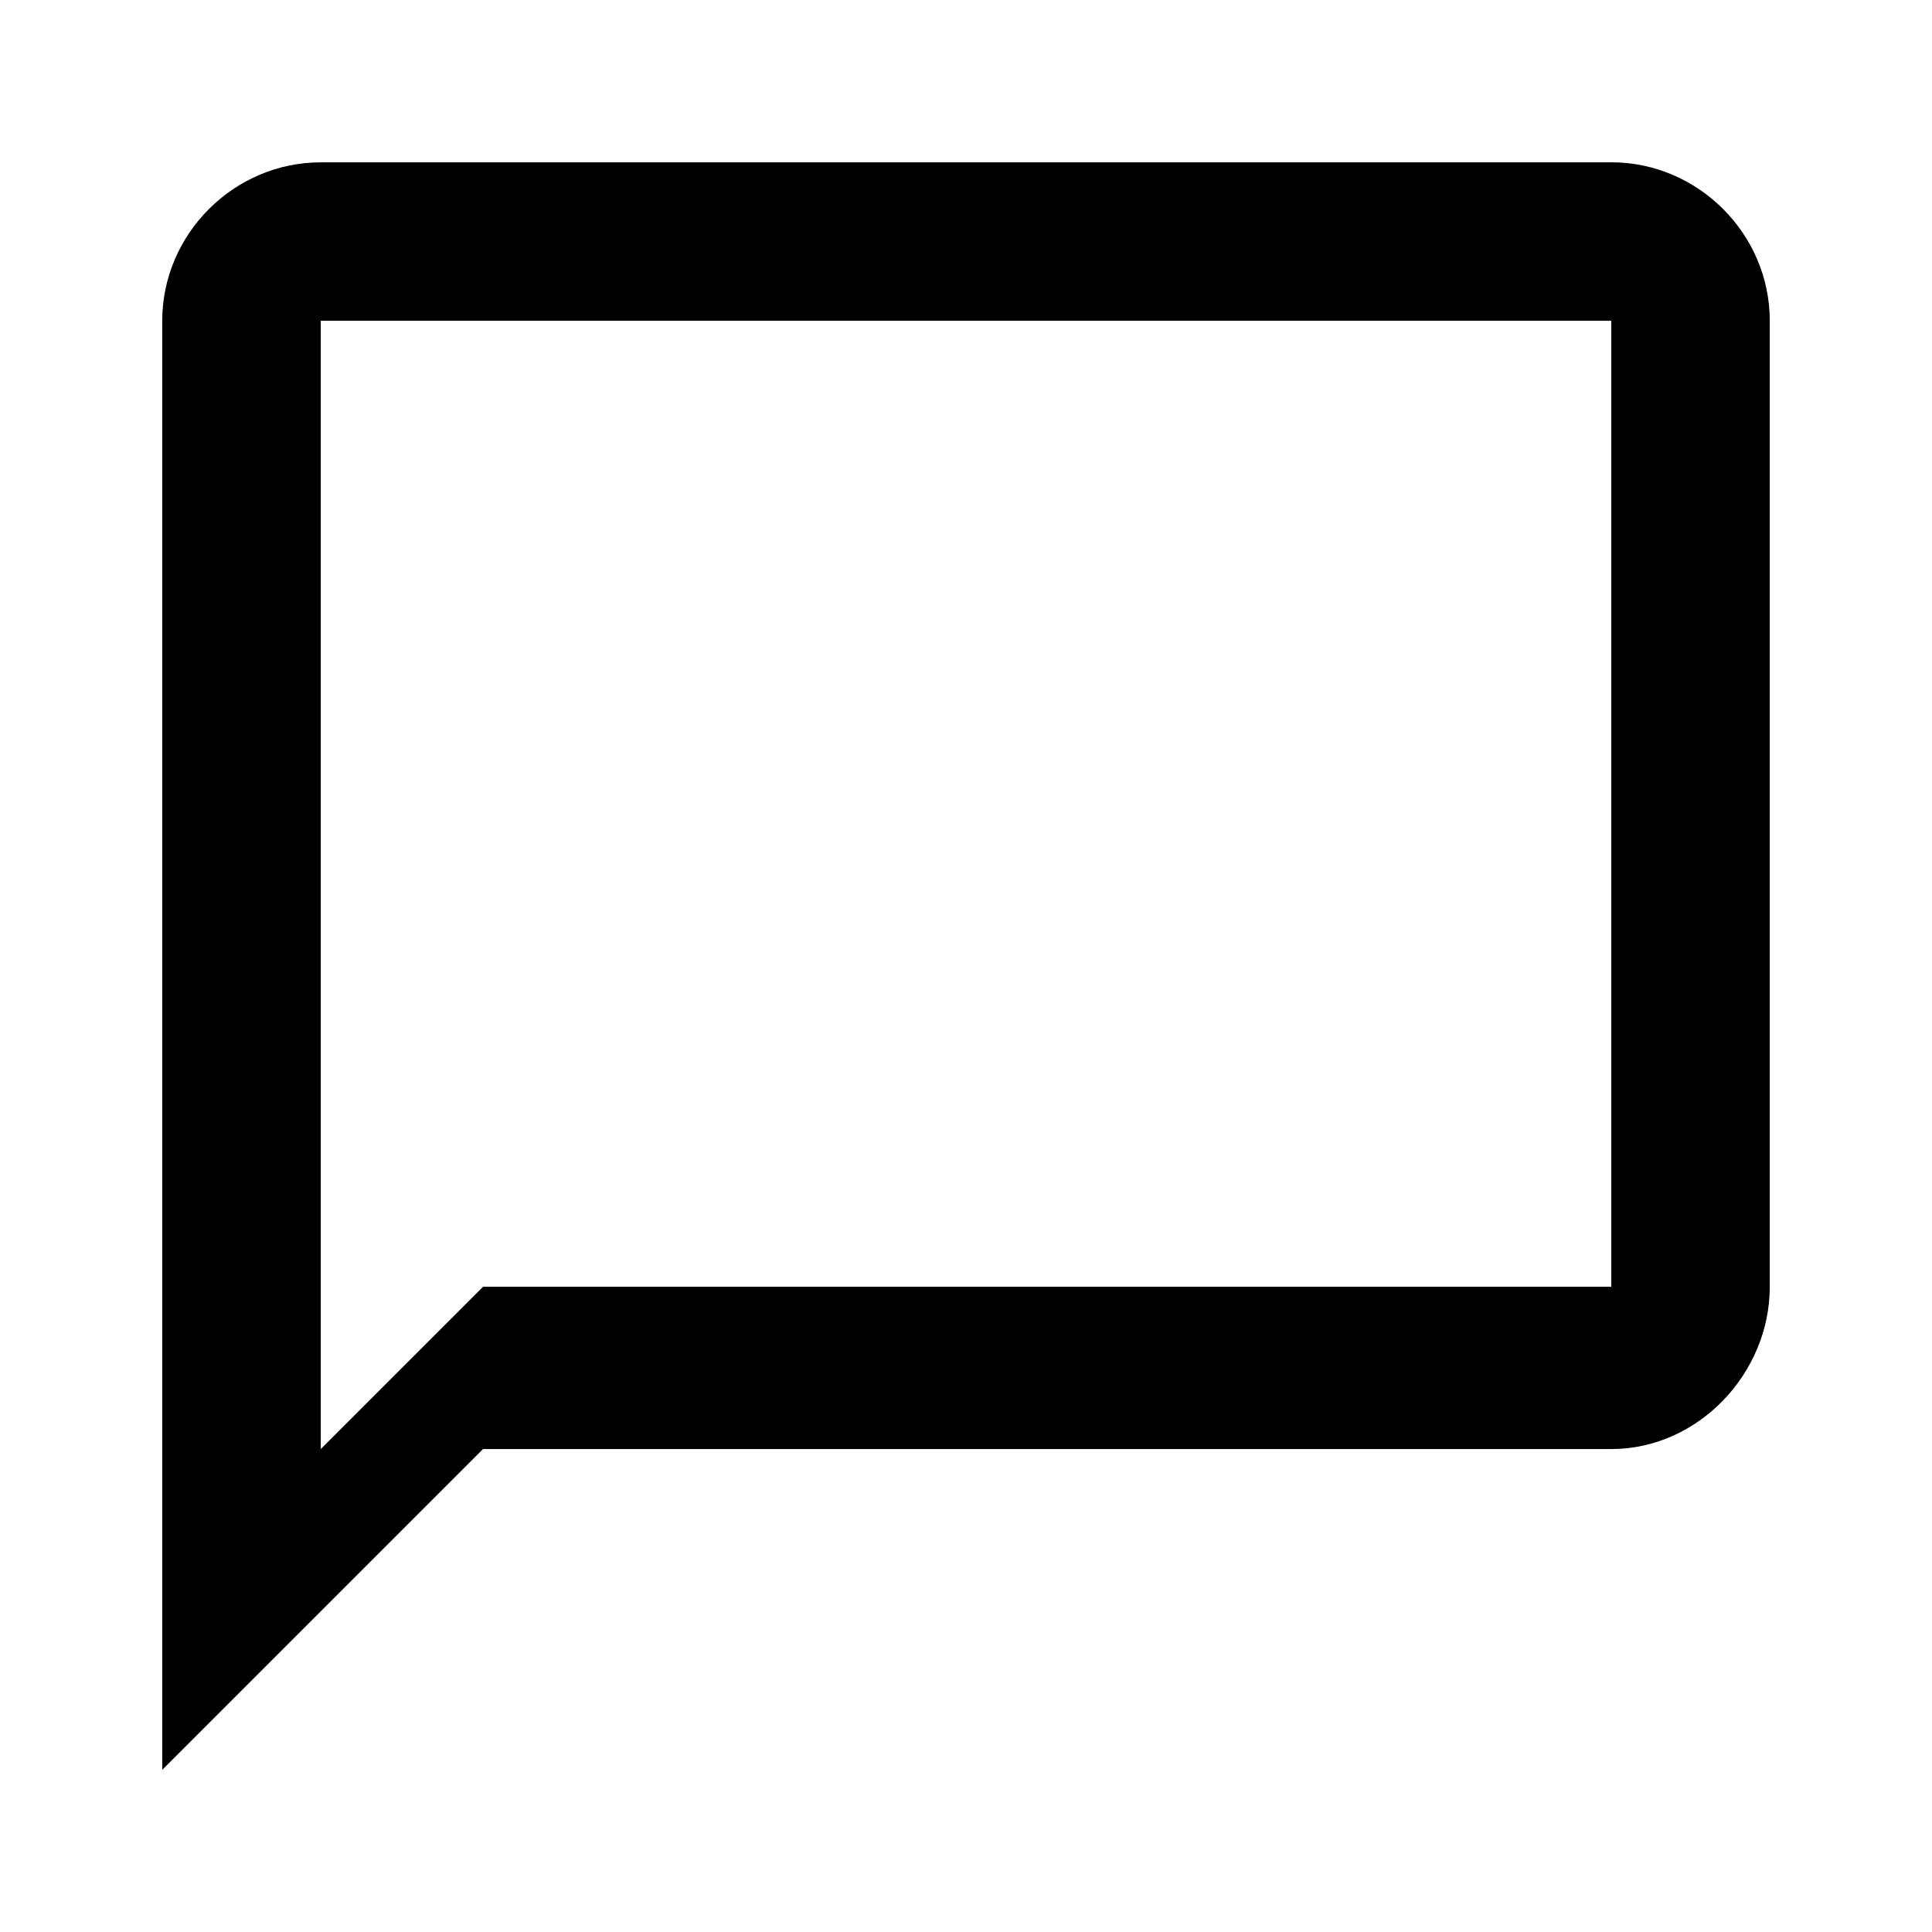
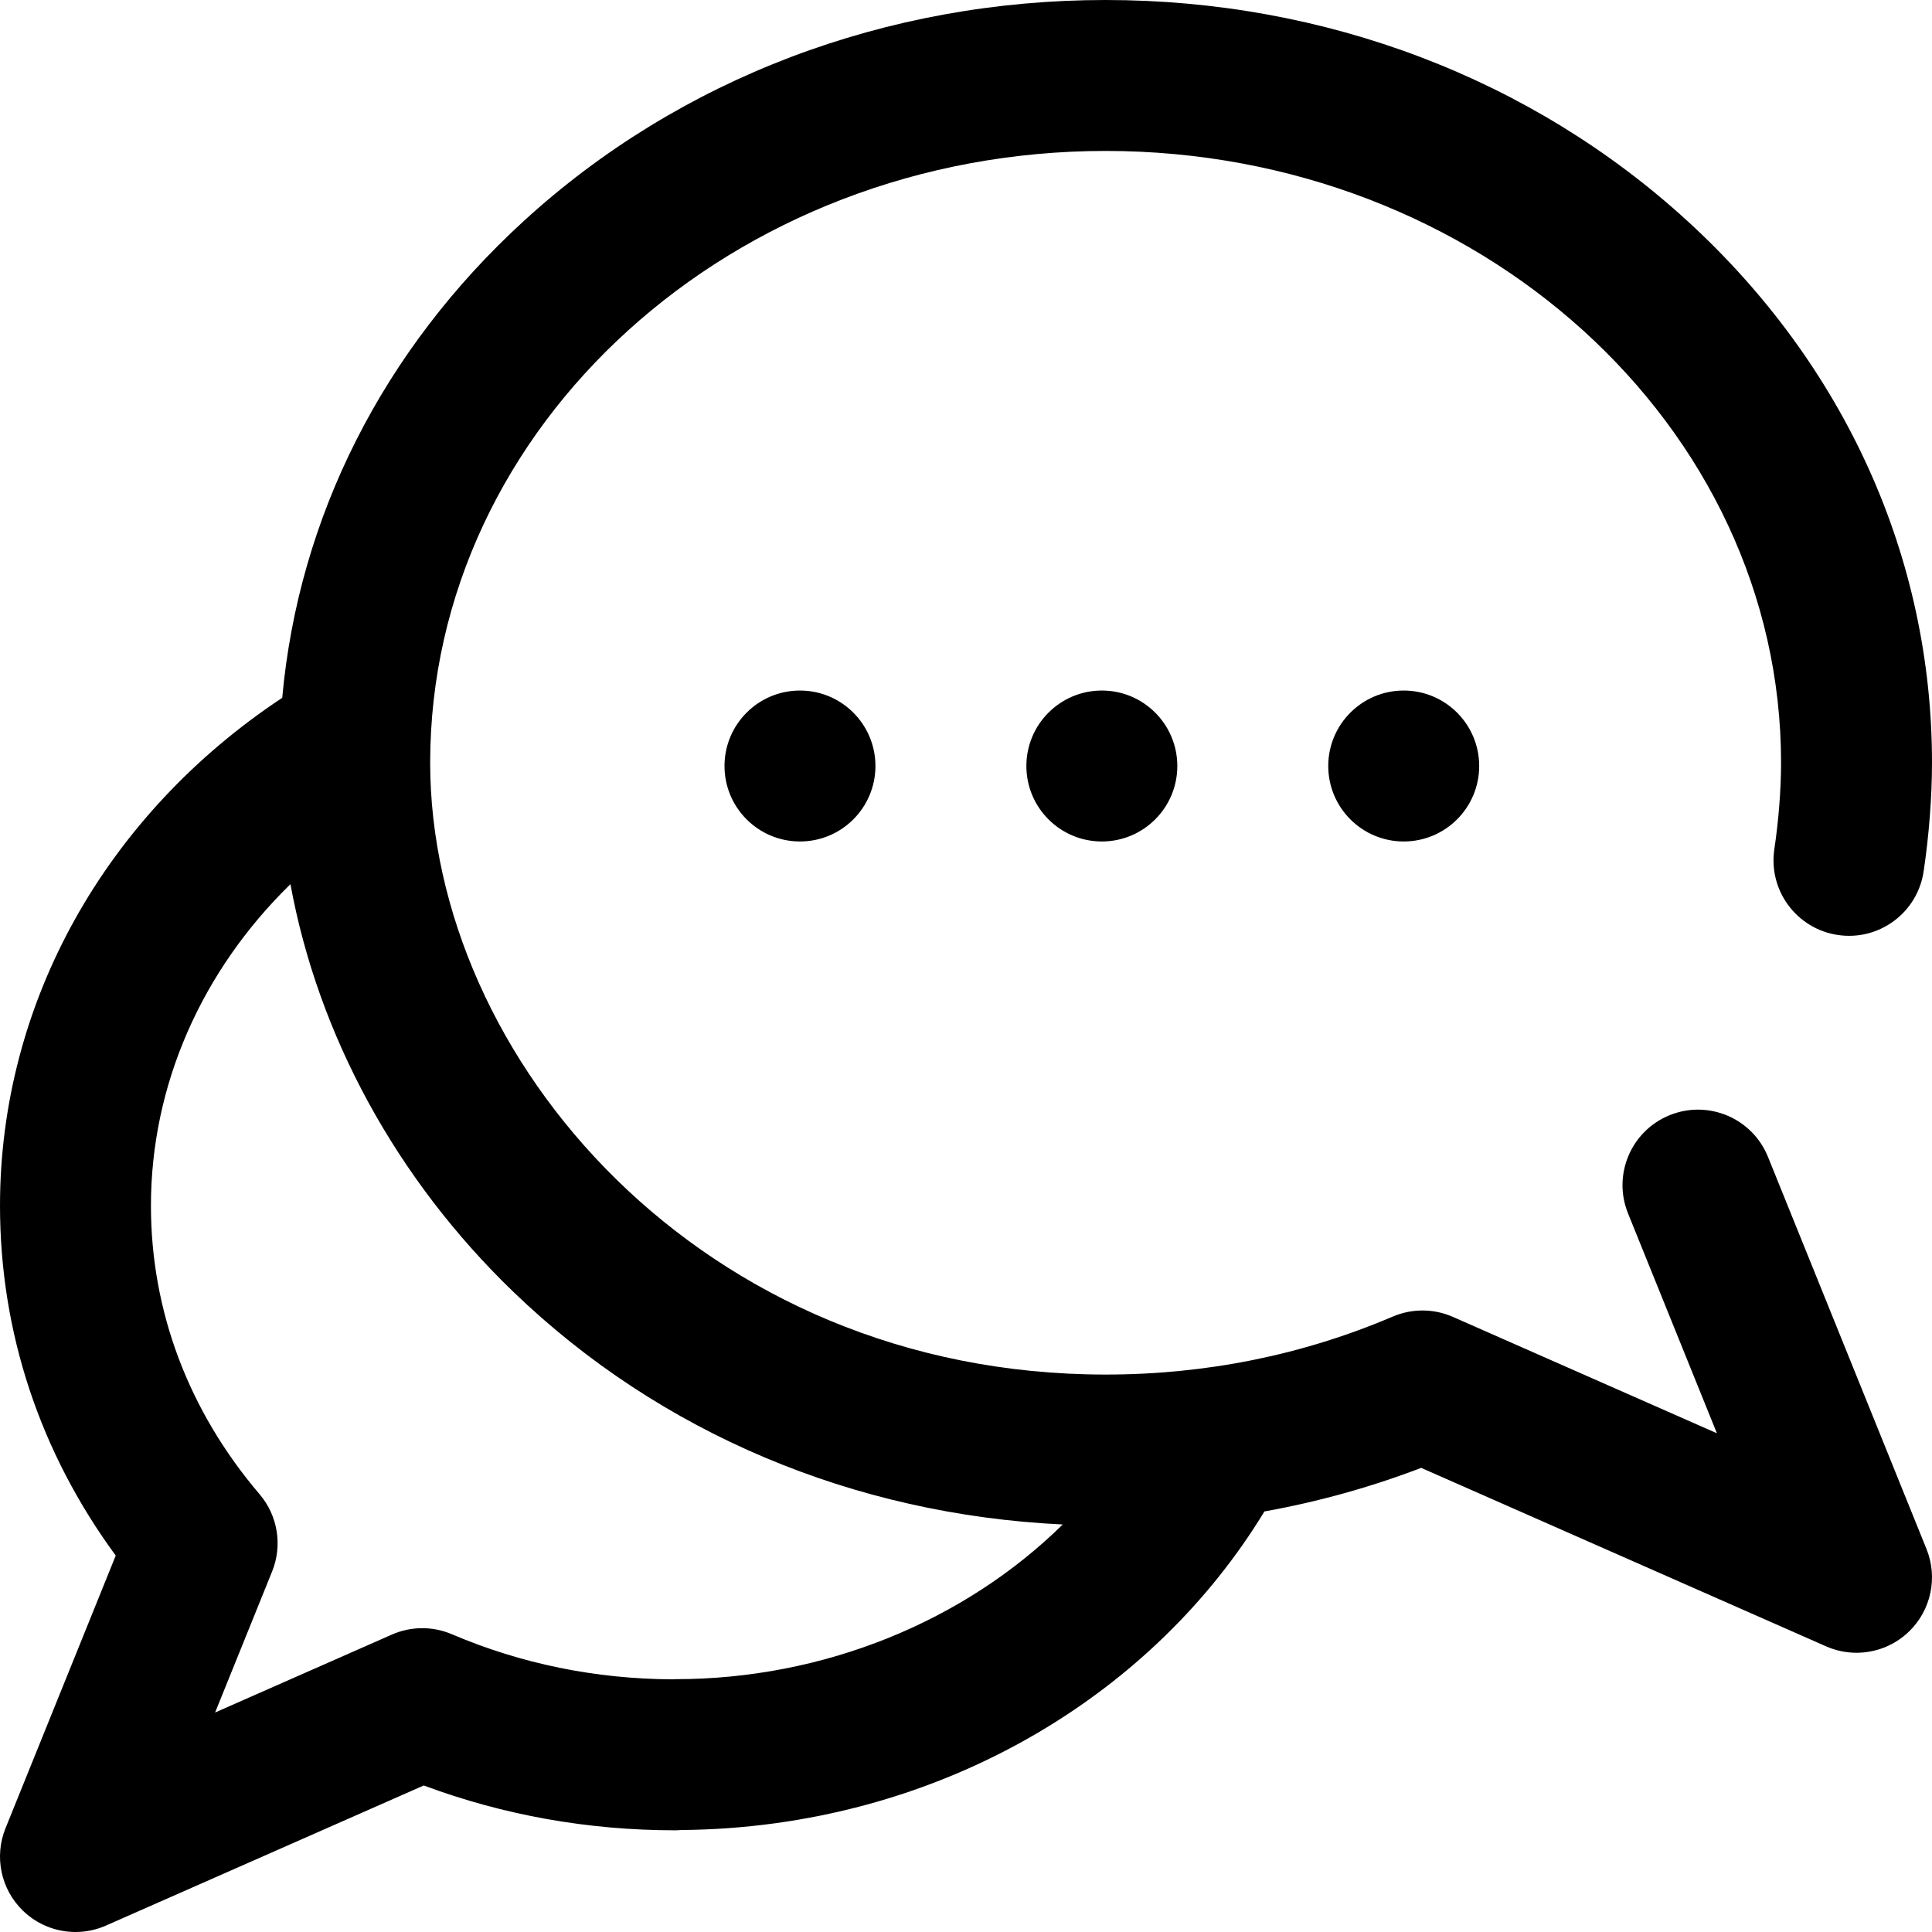
- <svg xmlns="http://www.w3.org/2000/svg" version="1.1" width="32" height="32" viewBox="0 0 32 32">
-   <path d="M26.688 21.313v-16h-21.375v18.688l2.688-2.688h18.688zM26.688 2.688c1.438 0 2.625 1.188 2.625 2.625v16c0 1.438-1.188 2.688-2.625 2.688h-18.688l-5.313 5.313v-24c0-1.438 1.188-2.625 2.625-2.625h21.375z" />
+ <svg xmlns="http://www.w3.org/2000/svg" version="1.1" id="Capa_1" x="0px" y="0px" viewBox="0 0 512.001 512.001" style="enable-background:new 0 0 512.001 512.001;" xml:space="preserve">
+   <g>
+     <g>
+       <g>
+         <path d="M468.53,306.575c-4.14-10.239-15.798-15.188-26.038-11.046c-10.241,4.14-15.187,15.797-11.047,26.038L455,379.833     l-69.958-30.839c-5.064-2.232-10.827-2.267-15.917-0.095c-23.908,10.201-49.52,15.373-76.124,15.373     c-107.073,0-179-83.835-179-162.136c0-89.402,80.299-162.136,179-162.136s179,72.734,179,162.136     c0,6.975-0.65,15.327-1.781,22.913c-1.63,10.925,5.905,21.102,16.83,22.732c10.926,1.634,21.103-5.905,22.732-16.83     c1.431-9.59,2.219-19.824,2.219-28.815c0-54.33-23.006-105.308-64.783-143.543C405.936,20.809,351.167,0,293.001,0     S180.067,20.809,138.784,58.592c-37.332,34.168-59.66,78.516-63.991,126.335C27.836,216.023,0.001,265.852,0.001,319.525     c0,33.528,10.563,65.34,30.67,92.717L1.459,484.504c-3.051,7.546-1.224,16.189,4.621,21.855     c3.809,3.694,8.828,5.642,13.925,5.642c2.723-0.001,5.469-0.556,8.063-1.7l84.229-37.13c21.188,7.887,43.585,11.88,66.703,11.88     c0.5,0,0.991-0.039,1.482-0.075c33.437-0.253,65.944-9.048,94.098-25.507c25.218-14.744,45.962-34.998,60.505-58.917     c14.199-2.55,28.077-6.402,41.547-11.551l107.301,47.3c2.595,1.143,5.34,1.7,8.063,1.7c5.097-0.001,10.117-1.949,13.926-5.642     c5.845-5.666,7.672-14.308,4.621-21.855L468.53,306.575z M179.002,445c-0.273,0-0.539,0.03-0.81,0.041     c-20.422-0.104-40.078-4.118-58.435-11.95c-5.089-2.173-10.852-2.138-15.916,0.095l-46.837,20.646l15.109-37.375     c2.793-6.909,1.512-14.799-3.322-20.47c-18.835-22.097-28.79-48.536-28.79-76.462c0-31.961,13.445-62.244,36.969-85.206     c7.324,39.925,27.989,78.117,59.162,108.119c38.791,37.333,90.101,58.961,145.506,61.565     C255.626,429.608,218.402,445,179.002,445z" />
+         <circle cx="292.001" cy="203" r="20" />
+         <circle cx="372.001" cy="203" r="20" />
+         <circle cx="212.001" cy="203" r="20" />
+       </g>
+     </g>
+   </g>
+   <g>
+ </g>
+   <g>
+ </g>
+   <g>
+ </g>
+   <g>
+ </g>
+   <g>
+ </g>
+   <g>
+ </g>
+   <g>
+ </g>
+   <g>
+ </g>
+   <g>
+ </g>
+   <g>
+ </g>
+   <g>
+ </g>
+   <g>
+ </g>
+   <g>
+ </g>
+   <g>
+ </g>
+   <g>
+ </g>
</svg>
